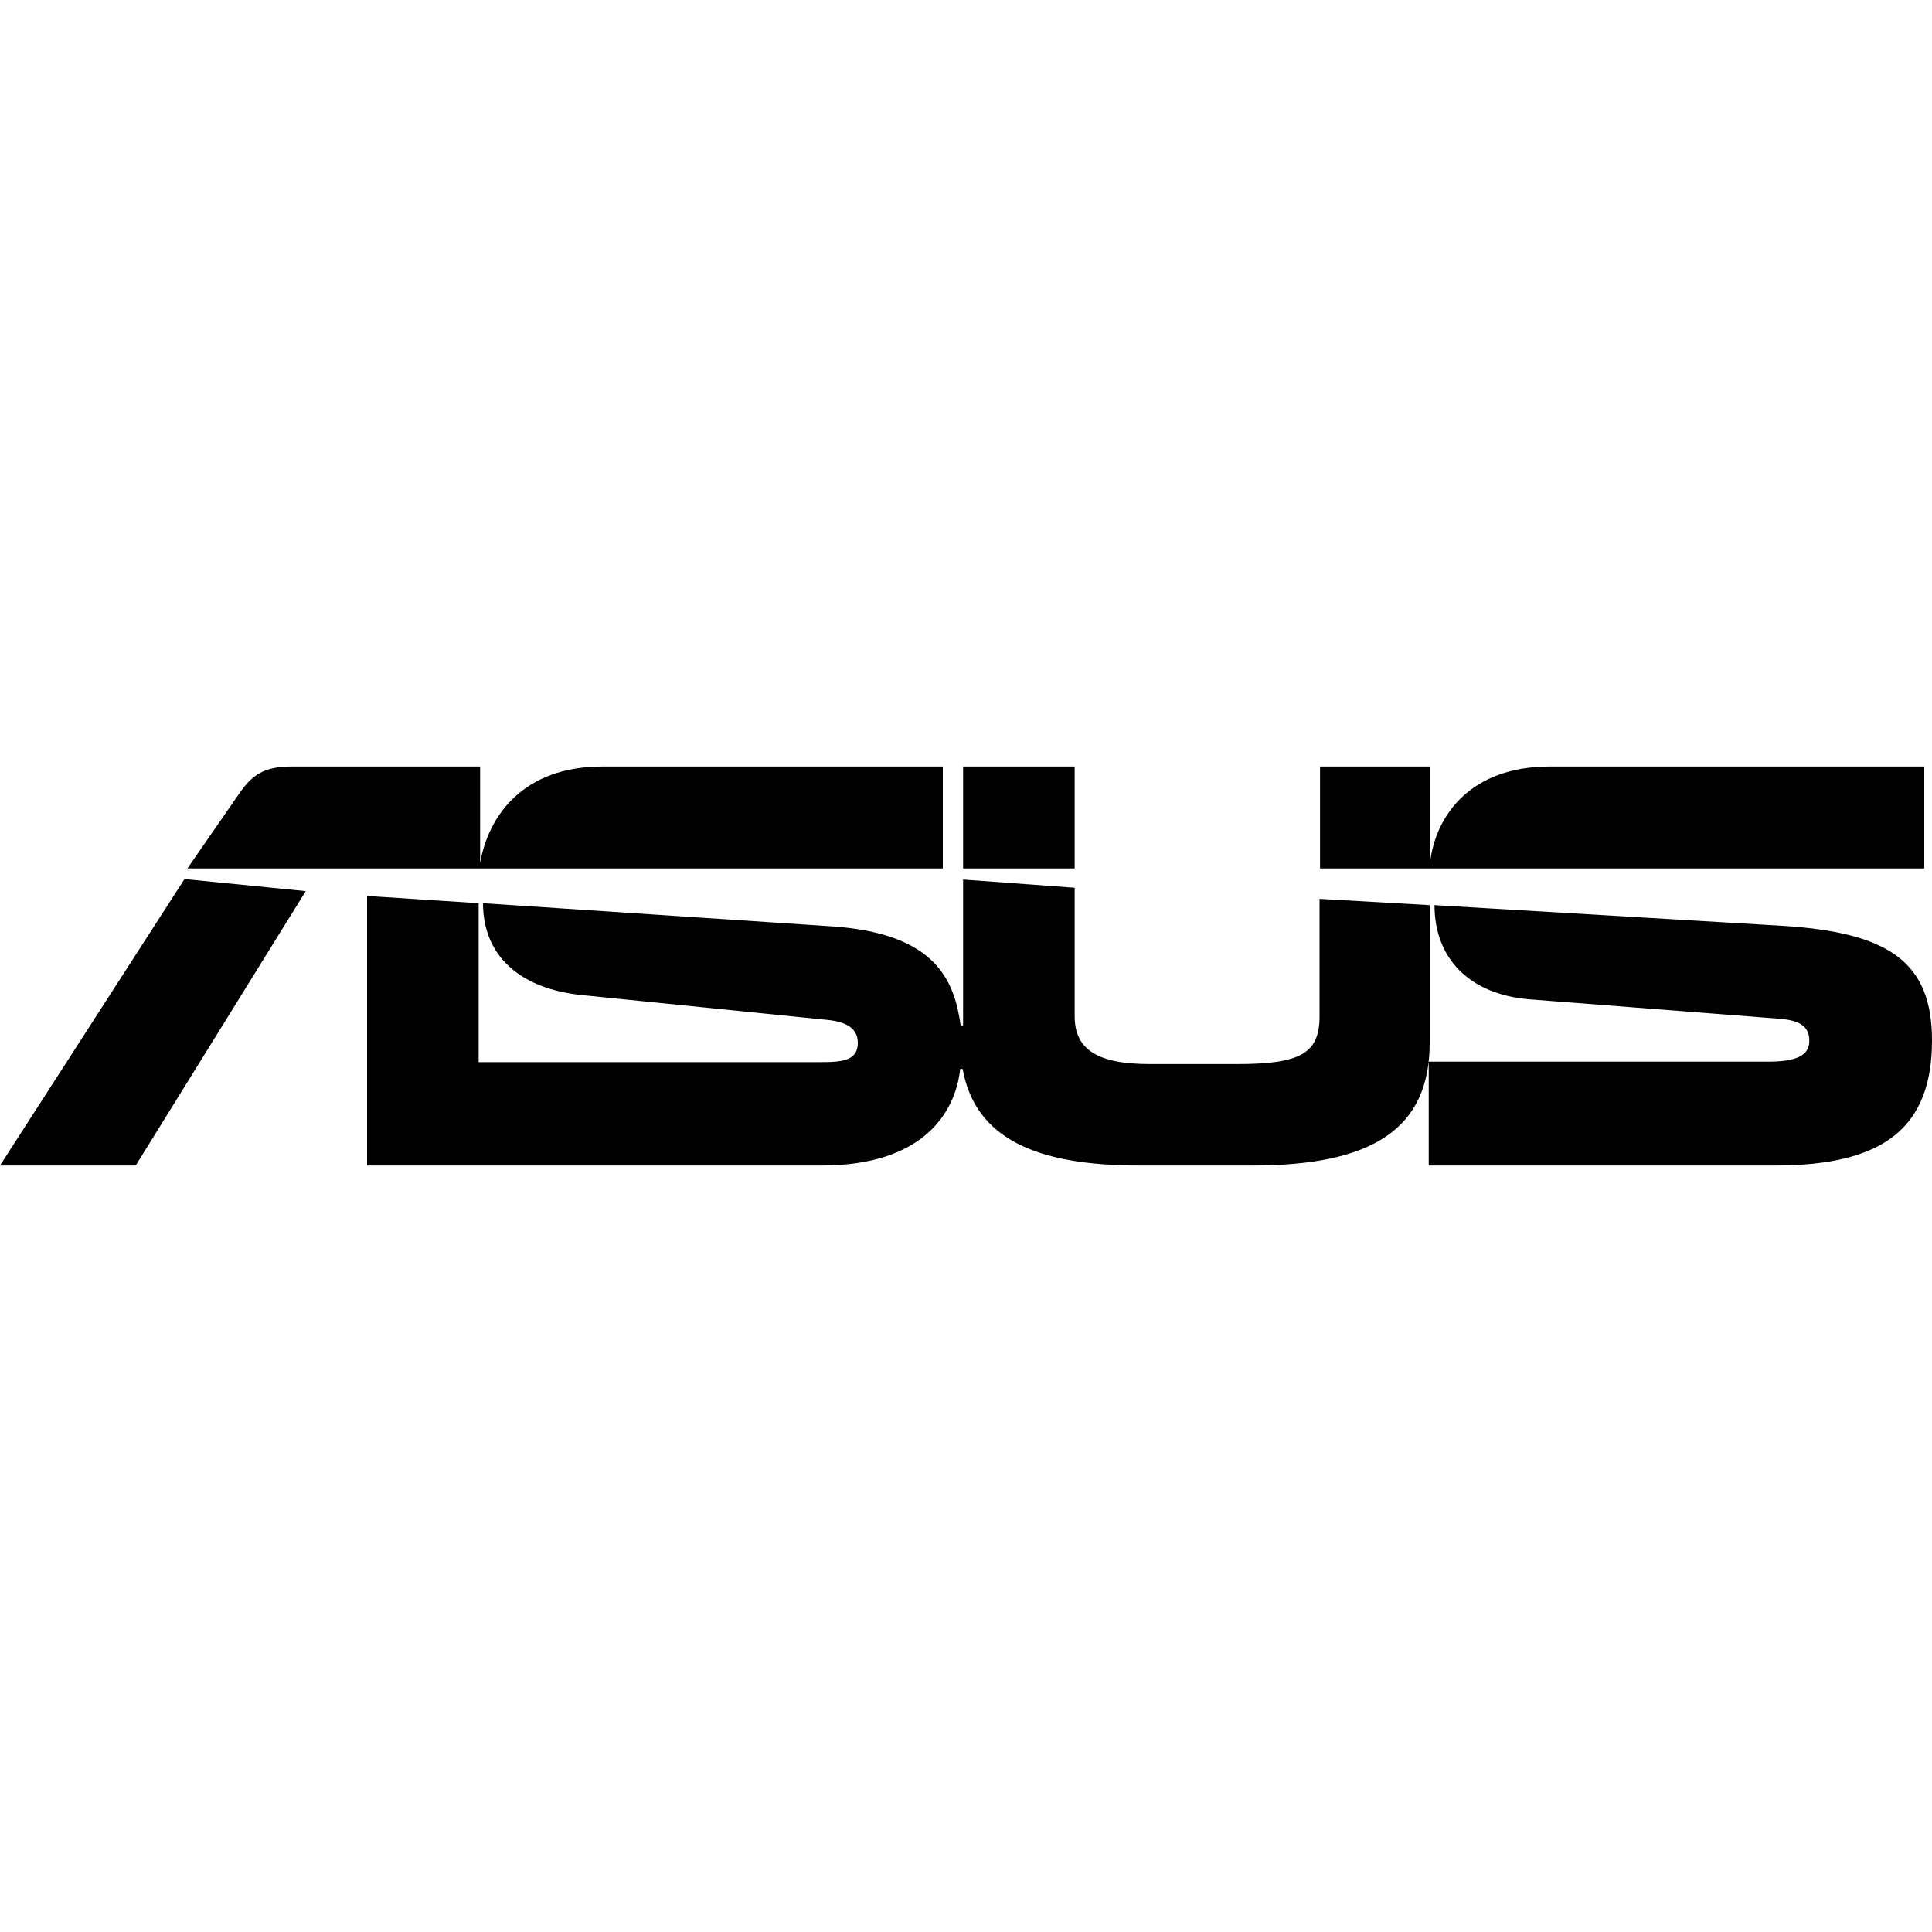
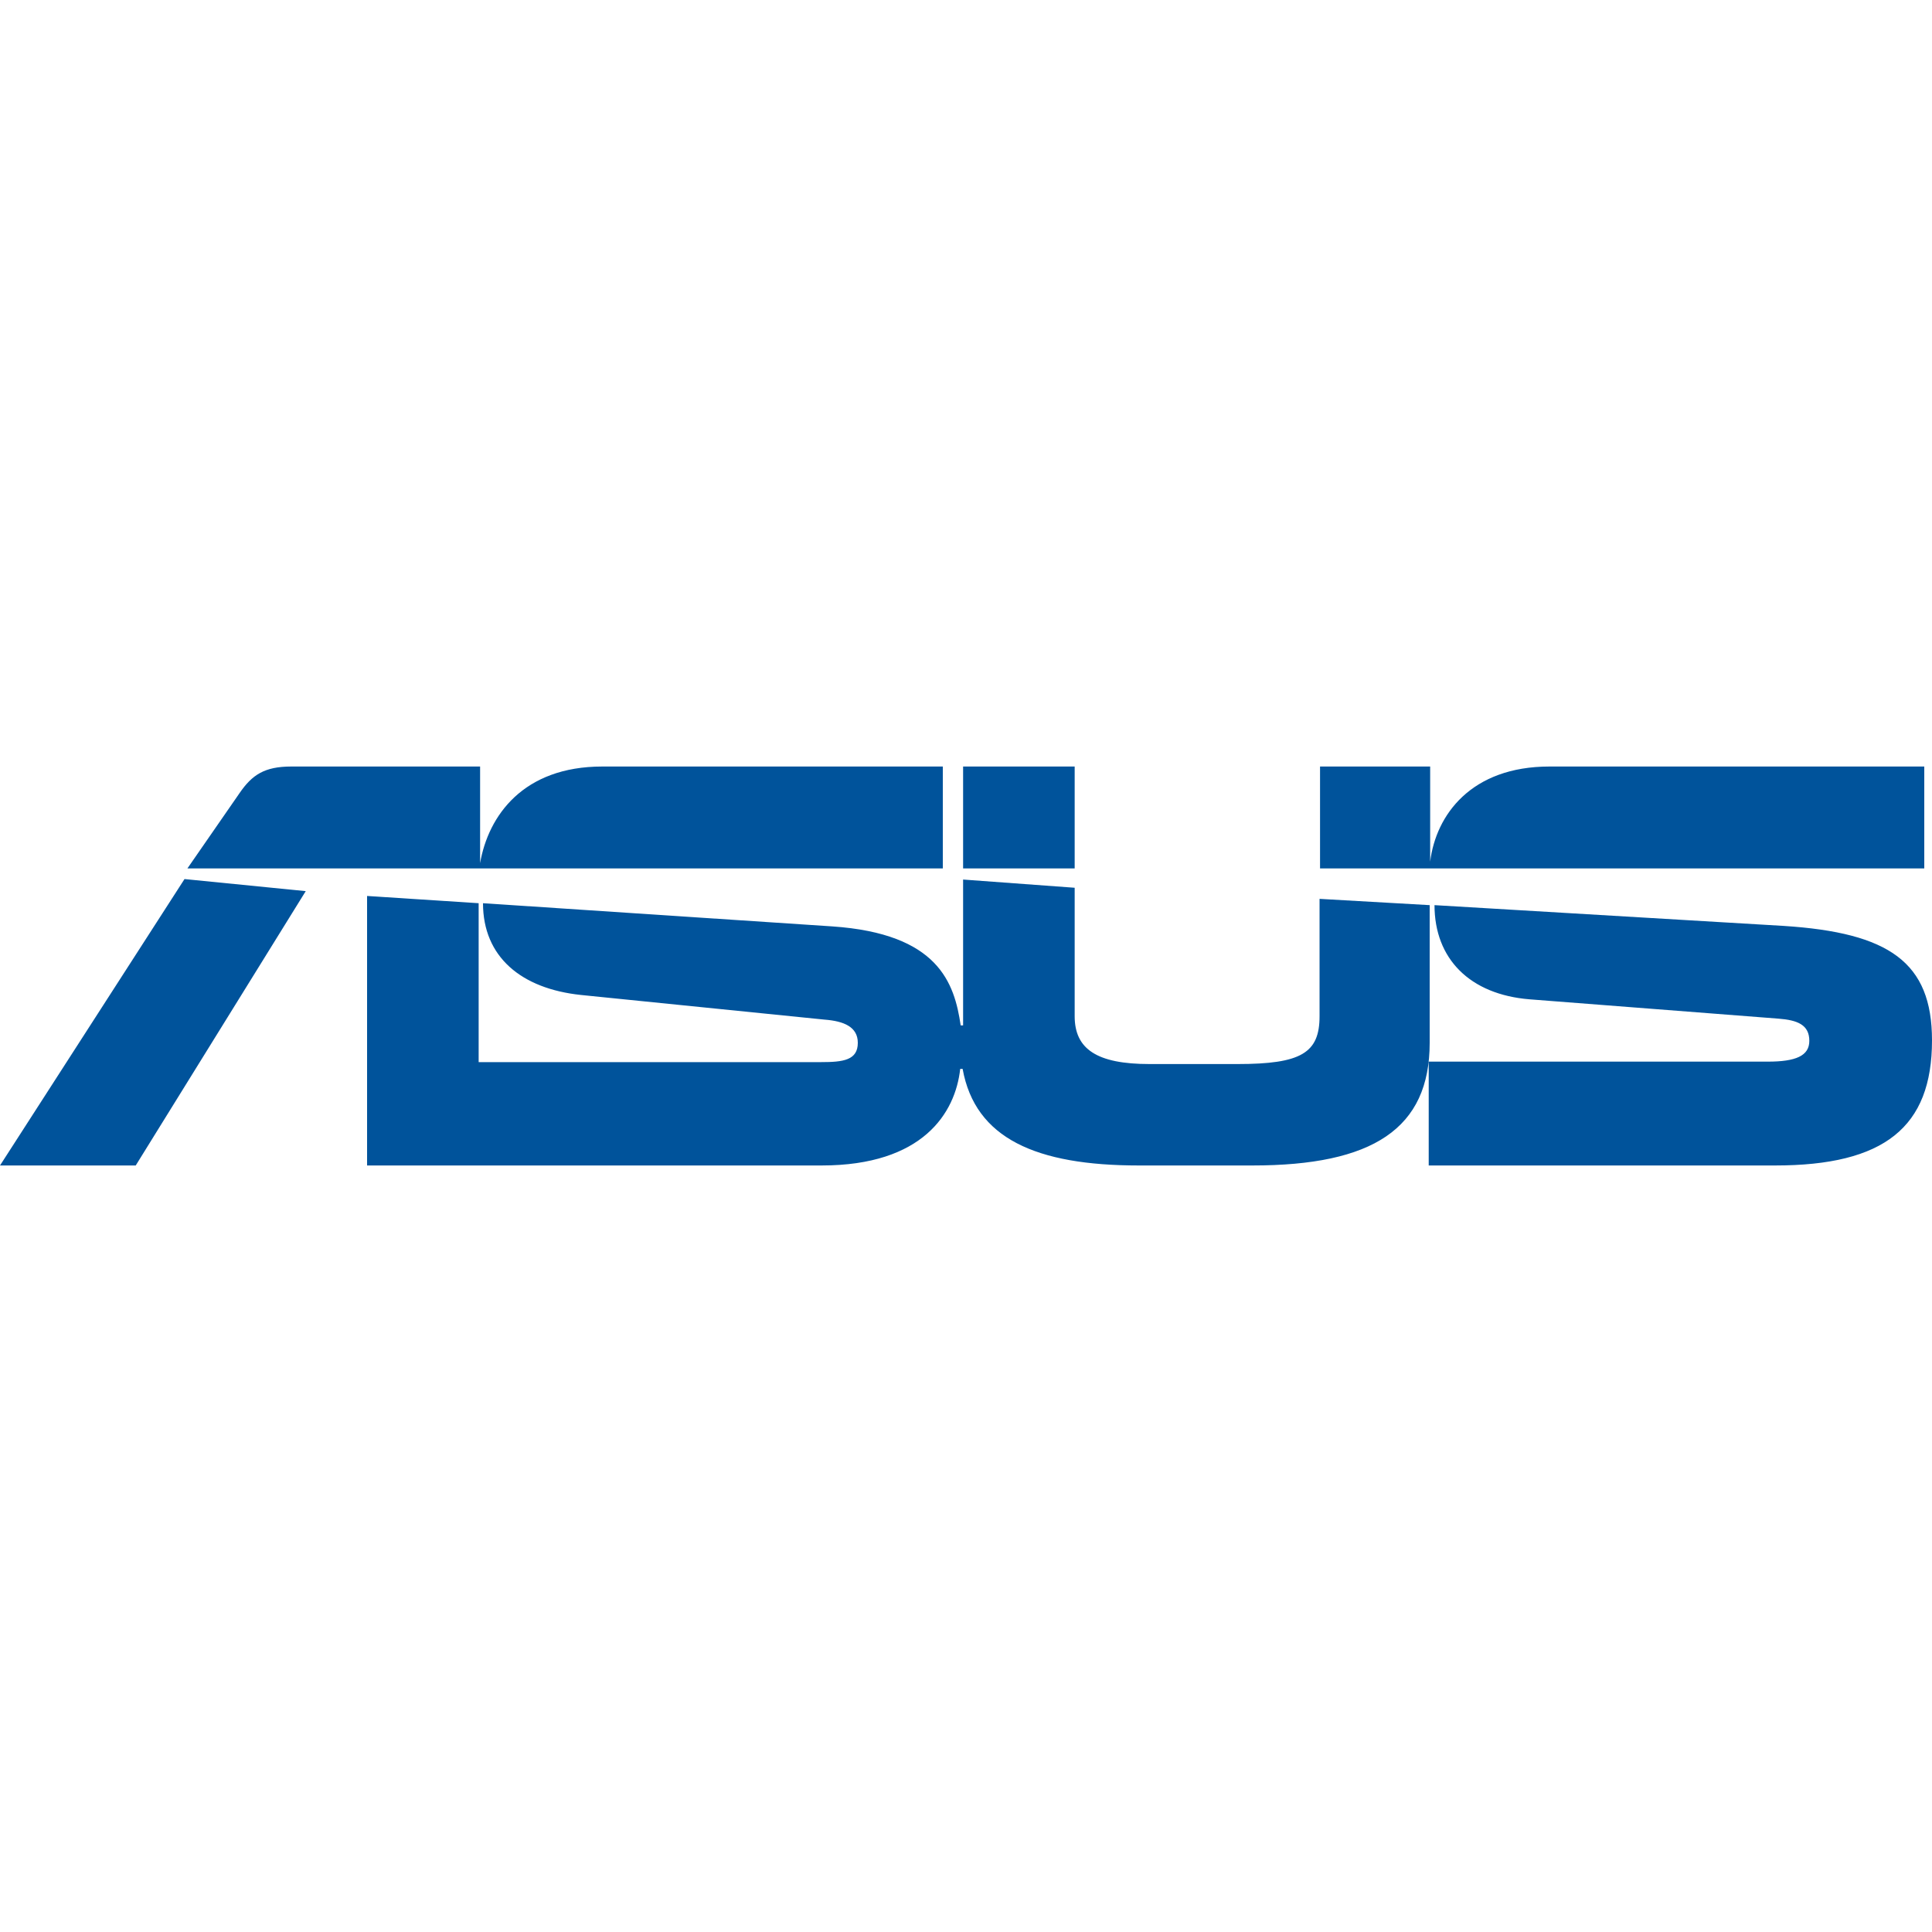
- <svg xmlns="http://www.w3.org/2000/svg" fill="#000000" role="img" viewBox="0 0 24 24">
-   <path d="M23.904 10.788V9.522h-4.656c-.972 0-1.41.6-1.482 1.182v.018-1.2h-1.368v1.266h1.362zm-6.144.456l-1.368-.078v1.458c0 .456-.228.594-1.02.594H14.28c-.654 0-.93-.186-.93-.594v-1.596l-1.386-.102v1.812h-.03c-.078-.528-.276-1.14-1.596-1.23L6 11.22c0 .666.474 1.062 1.218 1.14l3.024.306c.24.018.414.09.414.288 0 .216-.18.24-.456.24H5.946V11.22l-1.386-.09v3.348h5.646c1.26 0 1.662-.654 1.722-1.2h.03c.156.864.912 1.2 2.19 1.2h1.41c1.494 0 2.202-.456 2.202-1.524zm4.398.258l-4.338-.258c0 .666.438 1.11 1.182 1.17l3.09.24c.24.018.384.078.384.276 0 .186-.168.258-.516.258h-4.212v1.29h4.302c1.356 0 1.95-.474 1.95-1.554 0-.972-.534-1.338-1.842-1.422zm-10.194-1.98h1.386v1.266h-1.386zM3.798 11.07l-1.506-.15L0 14.478h1.686zm7.914-1.548h-4.23c-.984 0-1.416.612-1.518 1.2v-1.2H3.618c-.33 0-.486.102-.642.33l-.648.936h9.384Z" />
+ <svg xmlns="http://www.w3.org/2000/svg" viewBox="0 0 24 24" width="24" height="24">
+   <path fill="#00539B" d="M23.904 10.788V9.522h-4.656c-.972 0-1.41.6-1.482 1.182v.018-1.2h-1.368v1.266h1.362zm-6.144.456l-1.368-.078v1.458c0 .456-.228.594-1.02.594H14.28c-.654 0-.93-.186-.93-.594v-1.596l-1.386-.102v1.812h-.03c-.078-.528-.276-1.14-1.596-1.23L6 11.22c0 .666.474 1.062 1.218 1.14l3.024.306c.24.018.414.09.414.288 0 .216-.18.24-.456.24H5.946V11.22l-1.386-.09v3.348h5.646c1.26 0 1.662-.654 1.722-1.2h.03c.156.864.912 1.2 2.19 1.2h1.41c1.494 0 2.202-.456 2.202-1.524zm4.398.258l-4.338-.258c0 .666.438 1.11 1.182 1.17l3.09.24c.24.018.384.078.384.276 0 .186-.168.258-.516.258h-4.212v1.29h4.302c1.356 0 1.95-.474 1.95-1.554 0-.972-.534-1.338-1.842-1.422zm-10.194-1.98h1.386v1.266h-1.386zM3.798 11.07l-1.506-.15L0 14.478h1.686zm7.914-1.548h-4.23c-.984 0-1.416.612-1.518 1.2v-1.2H3.618c-.33 0-.486.102-.642.33l-.648.936h9.384Z" />
</svg>
